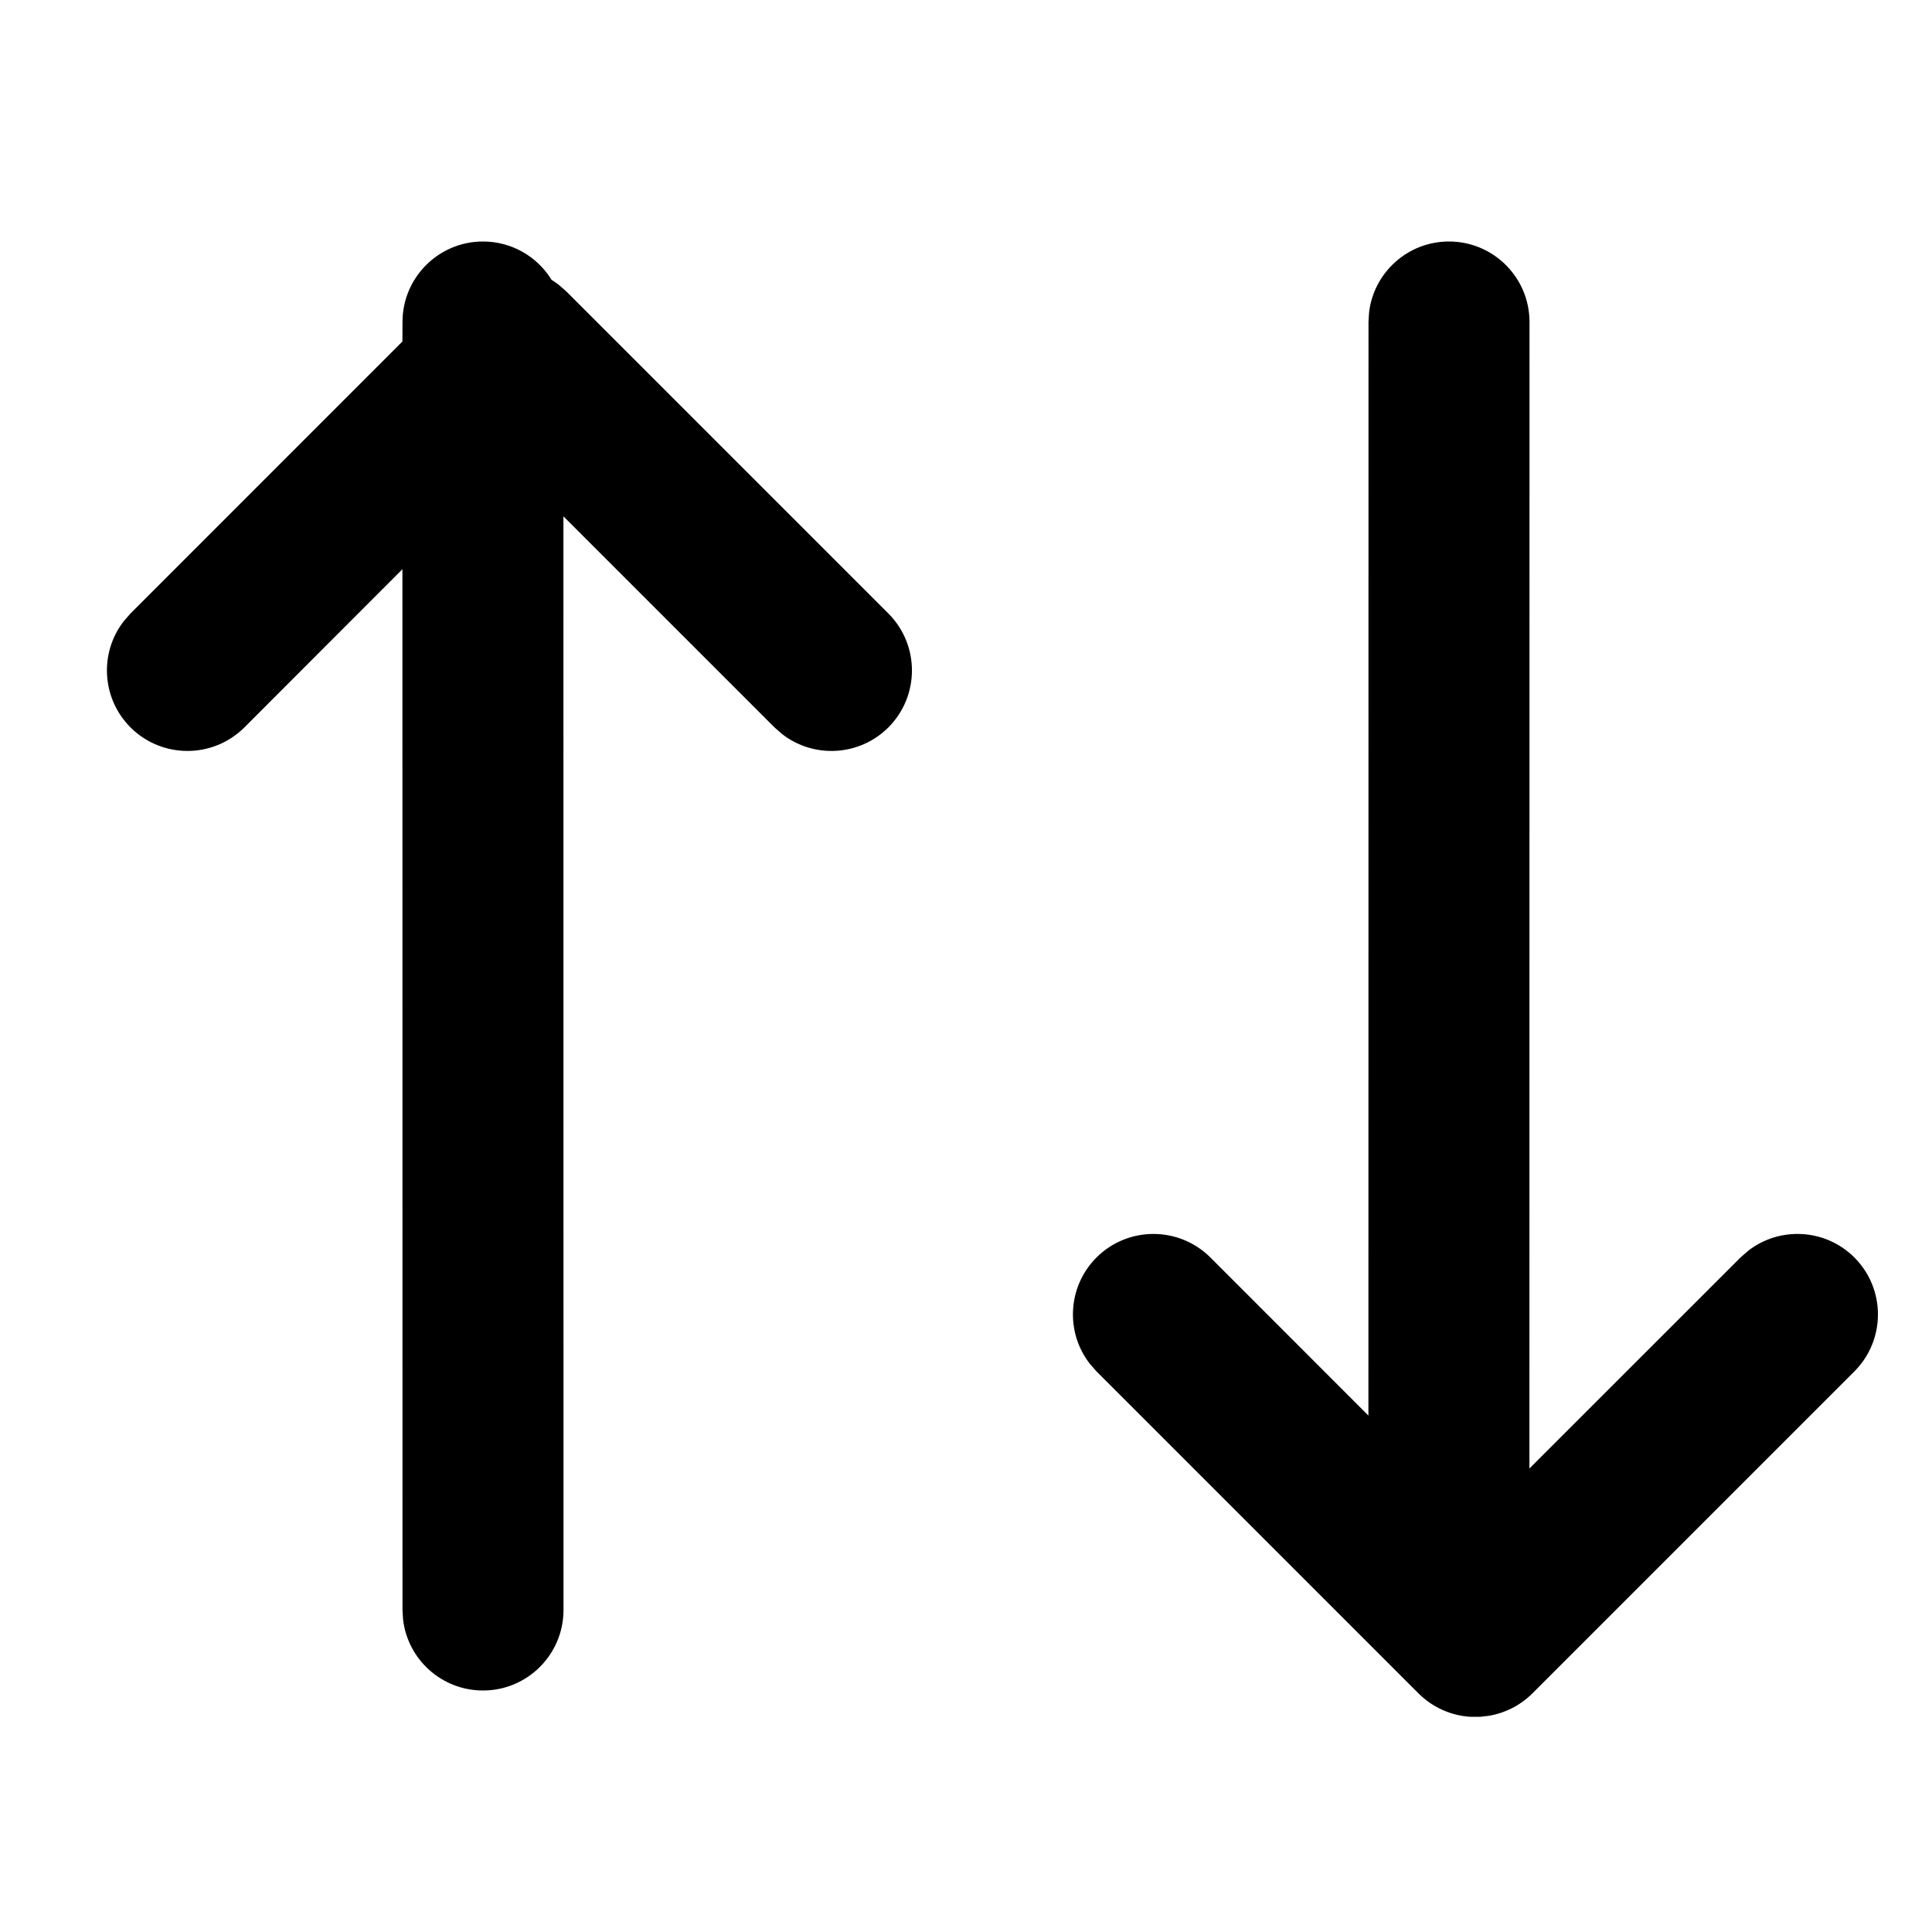
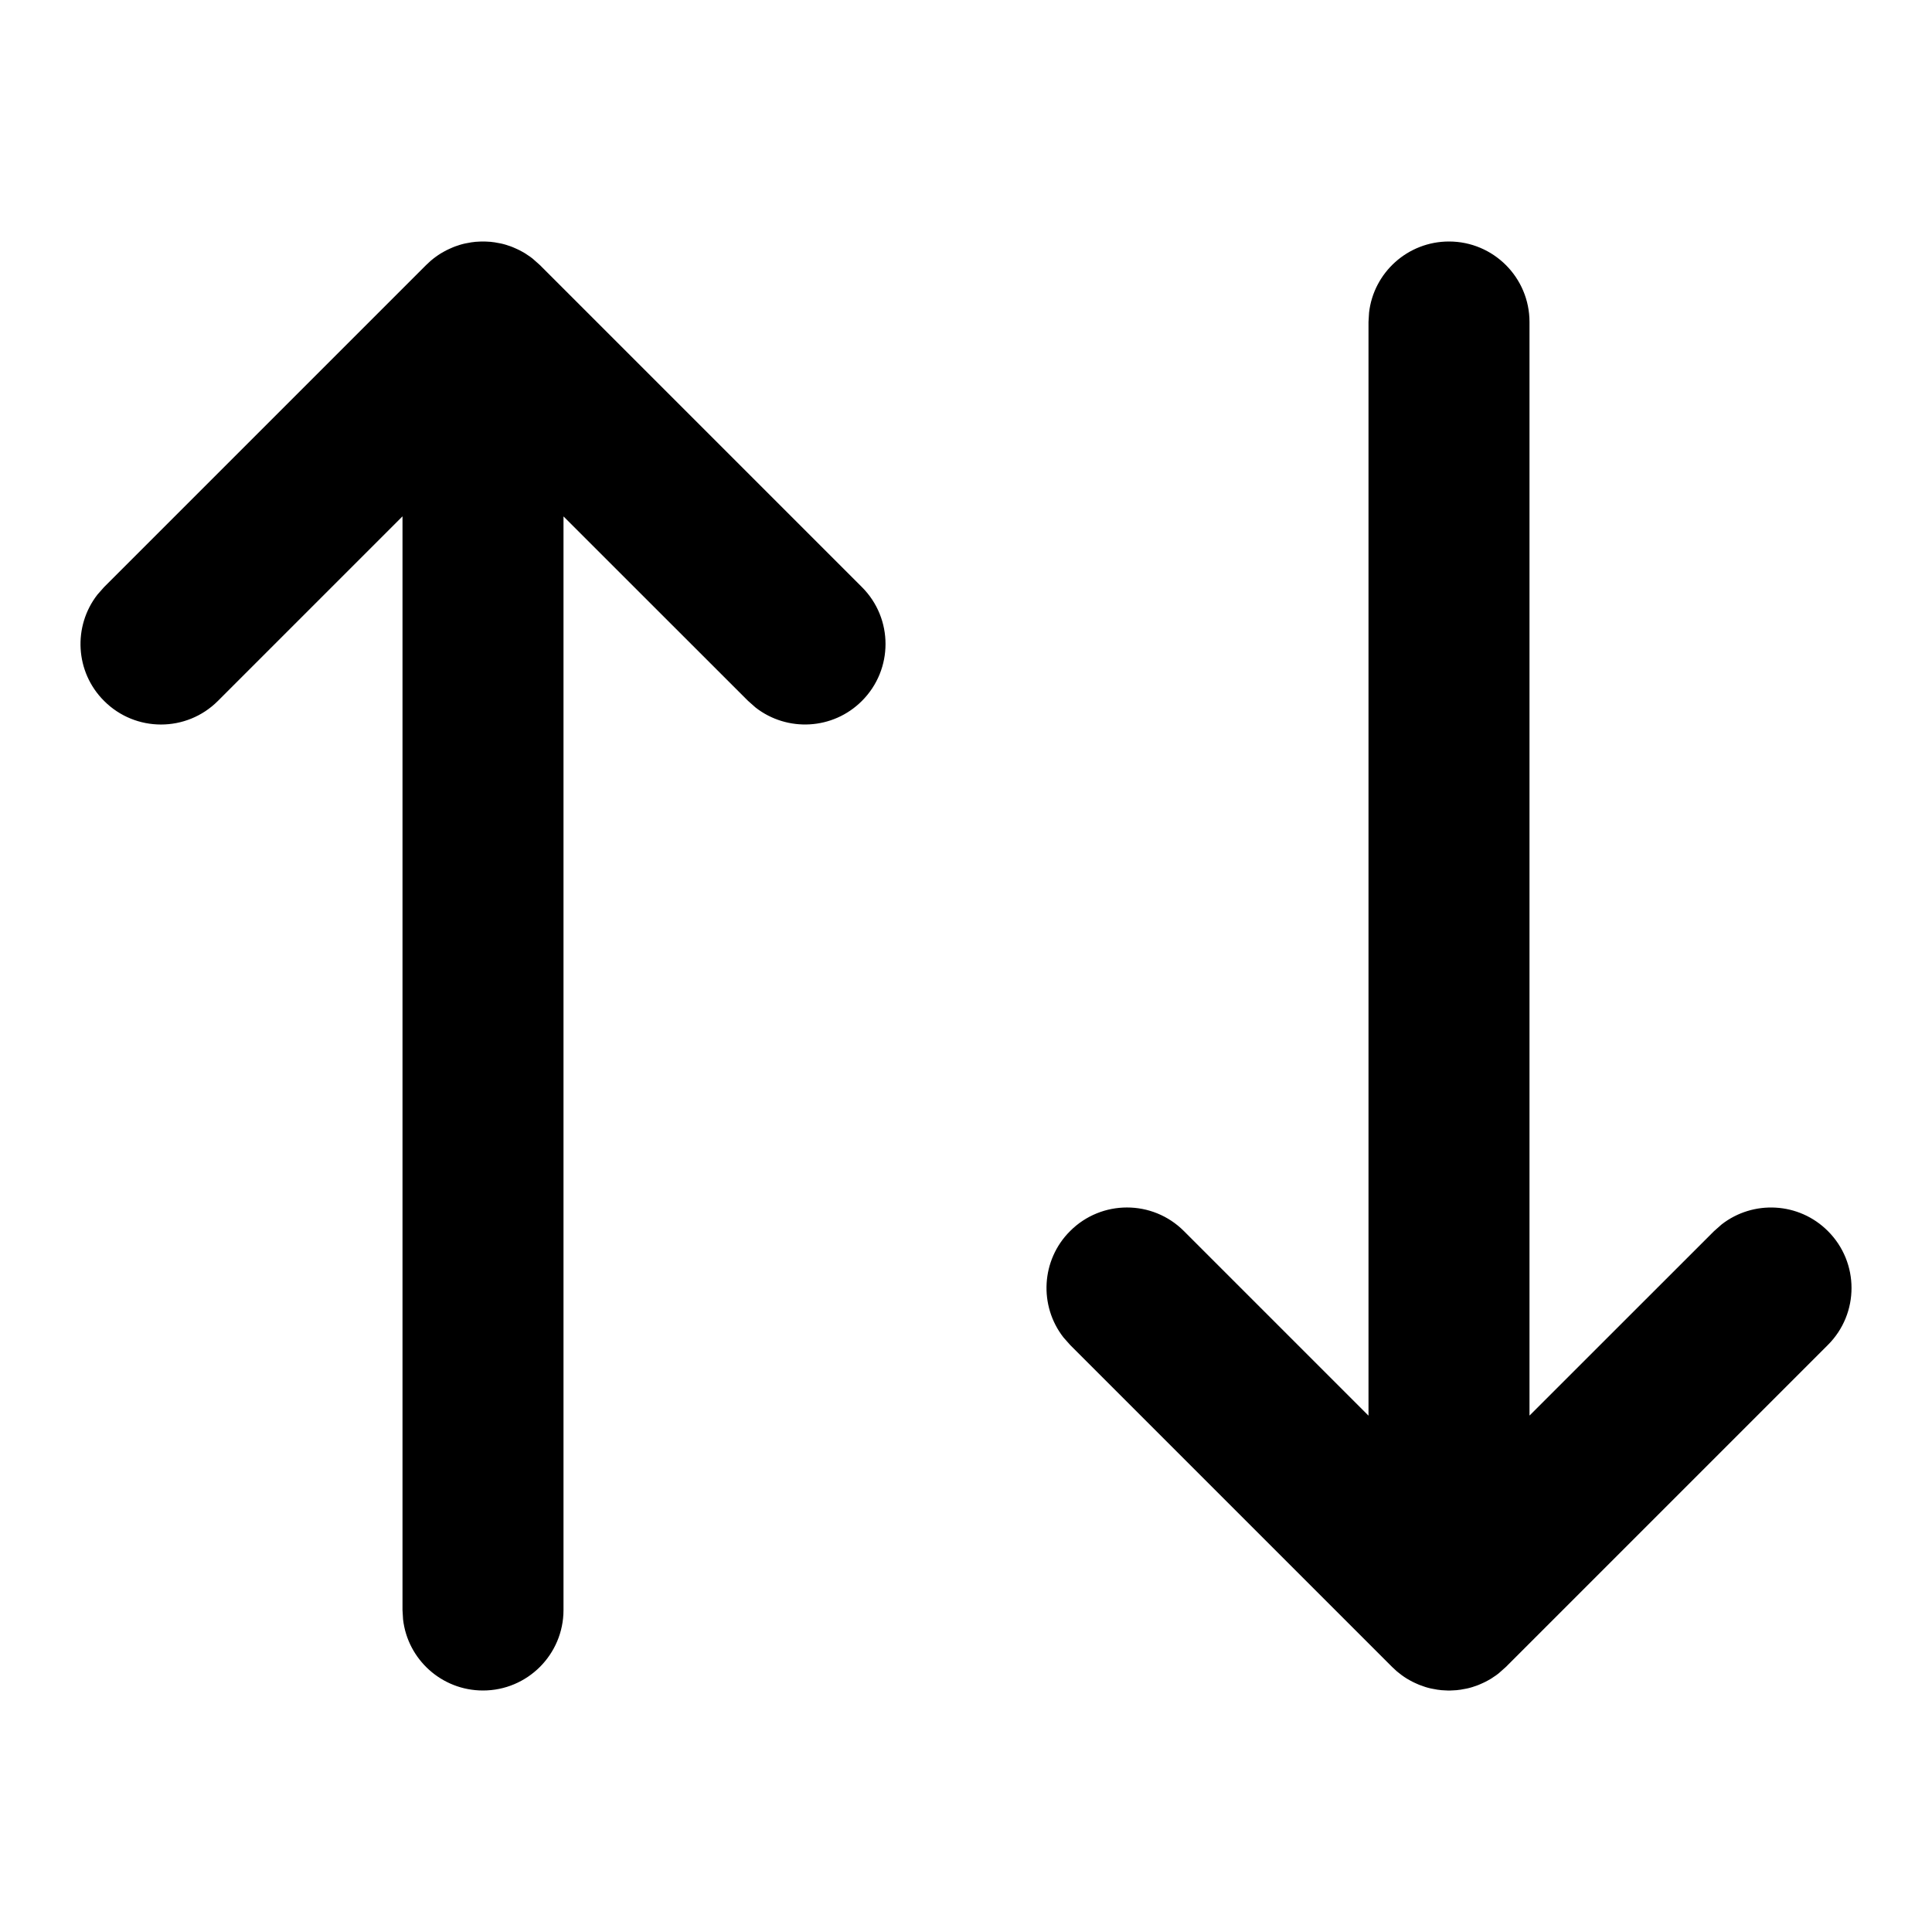
<svg xmlns="http://www.w3.org/2000/svg" width="24" height="24" viewBox="0 0 24 24">
-   <path d="M18,3 C18.552,3 19,3.448 19,4 L19,4 L18.999,18.242 L21.621,15.621 L21.716,15.538 C22.108,15.233 22.675,15.261 23.036,15.621 C23.426,16.012 23.426,16.645 23.036,17.036 L23.036,17.036 L19.036,21.036 C18.885,21.186 18.699,21.278 18.505,21.313 L18.387,21.327 L18.387,21.327 L18.269,21.327 C18.033,21.313 17.802,21.216 17.621,21.036 L17.621,21.036 L13.621,17.036 L13.538,16.941 C13.233,16.549 13.261,15.982 13.621,15.621 C14.012,15.231 14.645,15.231 15.036,15.621 L15.036,15.621 L16.999,17.585 L17,4 L17.007,3.883 C17.064,3.386 17.487,3 18,3 Z M6,3 C6.355,3 6.667,3.185 6.844,3.464 L6.851,3.476 C6.882,3.495 6.912,3.515 6.941,3.538 L7.036,3.621 L11.036,7.621 C11.426,8.012 11.426,8.645 11.036,9.036 C10.675,9.396 10.108,9.424 9.716,9.119 L9.621,9.036 L6.999,6.414 L7,20 C7,20.552 6.552,21 6,21 C5.487,21 5.064,20.614 5.007,20.117 L5,20 L4.999,7.071 L3.036,9.036 C2.645,9.426 2.012,9.426 1.621,9.036 C1.261,8.675 1.233,8.108 1.538,7.716 L1.621,7.621 L4.999,4.242 L5,4 C5,3.448 5.448,3 6,3 Z" />
+   <path d="M18,3 C18.552,3 19,3.448 19,4 L19,4 L19,17.585 L21.293,15.293 L21.387,15.21 C21.779,14.905 22.347,14.932 22.707,15.293 C23.098,15.683 23.098,16.317 22.707,16.707 L22.707,16.707 L18.707,20.707 L18.625,20.78 C18.623,20.782 18.621,20.784 18.613,20.79 L18.613,20.79 L18.588,20.809 L18.536,20.844 C18.531,20.848 18.526,20.851 18.521,20.854 C18.509,20.861 18.496,20.869 18.484,20.875 C18.464,20.886 18.444,20.897 18.423,20.906 L18.423,20.906 L18.371,20.929 C18.352,20.937 18.332,20.944 18.312,20.95 C18.305,20.952 18.299,20.955 18.292,20.957 L18.292,20.957 L18.261,20.966 L18.229,20.974 C18.22,20.976 18.212,20.978 18.203,20.979 C18.183,20.983 18.163,20.987 18.143,20.99 L18.143,20.99 L18.117,20.993 L18.094,20.996 C18.083,20.997 18.071,20.998 18.059,20.998 L18.059,20.998 L18.019,21 L17.981,21 L17.941,20.998 C17.929,20.998 17.917,20.997 17.906,20.996 L17.906,20.996 L17.883,20.993 C17.874,20.992 17.865,20.991 17.857,20.99 C17.837,20.987 17.817,20.983 17.797,20.979 L17.797,20.979 L17.771,20.974 C17.76,20.971 17.75,20.968 17.739,20.966 L17.739,20.966 L17.708,20.957 L17.708,20.957 L17.688,20.95 L17.688,20.95 L17.629,20.929 L17.629,20.929 L17.577,20.906 C17.556,20.897 17.536,20.886 17.516,20.875 L17.516,20.875 L17.479,20.854 C17.456,20.84 17.434,20.825 17.412,20.809 L17.412,20.809 L17.379,20.783 C17.38,20.785 17.379,20.784 17.378,20.783 L17.375,20.78 L17.364,20.771 L17.351,20.761 L17.351,20.761 L17.293,20.707 L13.293,16.707 L13.21,16.613 C12.905,16.221 12.932,15.653 13.293,15.293 C13.683,14.902 14.317,14.902 14.707,15.293 L14.707,15.293 L17,17.586 L17,4 L17.007,3.883 C17.064,3.386 17.487,3 18,3 Z M5.375,3.219 L5.363,3.229 L5.375,3.22 C5.377,3.218 5.379,3.216 5.381,3.214 L5.379,3.216 L5.412,3.191 L5.412,3.191 C5.434,3.175 5.456,3.16 5.479,3.146 C5.491,3.139 5.504,3.131 5.516,3.125 C5.536,3.114 5.556,3.103 5.577,3.094 C5.594,3.086 5.611,3.078 5.629,3.071 C5.648,3.063 5.668,3.056 5.688,3.05 L5.708,3.043 L5.708,3.043 L5.739,3.034 C5.75,3.032 5.76,3.029 5.771,3.026 L5.797,3.021 C5.817,3.017 5.837,3.013 5.857,3.01 C5.865,3.009 5.874,3.008 5.883,3.007 L5.906,3.004 C5.917,3.003 5.929,3.002 5.941,3.002 L5.981,3 L6.019,3 L6.059,3.002 C6.071,3.002 6.083,3.003 6.094,3.004 L6.117,3.007 L6.143,3.01 C6.163,3.013 6.183,3.017 6.203,3.021 C6.212,3.022 6.22,3.024 6.229,3.026 L6.261,3.034 L6.292,3.043 C6.299,3.045 6.305,3.048 6.312,3.05 C6.332,3.056 6.352,3.063 6.371,3.071 C6.389,3.078 6.406,3.086 6.423,3.094 C6.444,3.103 6.464,3.114 6.484,3.125 C6.496,3.131 6.509,3.139 6.521,3.146 L6.536,3.156 L6.536,3.156 L6.588,3.191 L6.613,3.21 L6.613,3.21 C6.621,3.216 6.623,3.218 6.625,3.22 L6.707,3.293 L10.707,7.293 C11.098,7.683 11.098,8.317 10.707,8.707 C10.347,9.068 9.779,9.095 9.387,8.79 L9.293,8.707 L7,6.415 L7,20 C7,20.552 6.552,21 6,21 C5.487,21 5.064,20.614 5.007,20.117 L5,20 L5,6.414 L2.707,8.707 C2.317,9.098 1.683,9.098 1.293,8.707 C0.932,8.347 0.905,7.779 1.21,7.387 L1.293,7.293 L5.293,3.293 L5.351,3.239 L5.351,3.239 L5.363,3.229 L5.352,3.239 L5.375,3.219 Z" />
</svg>
